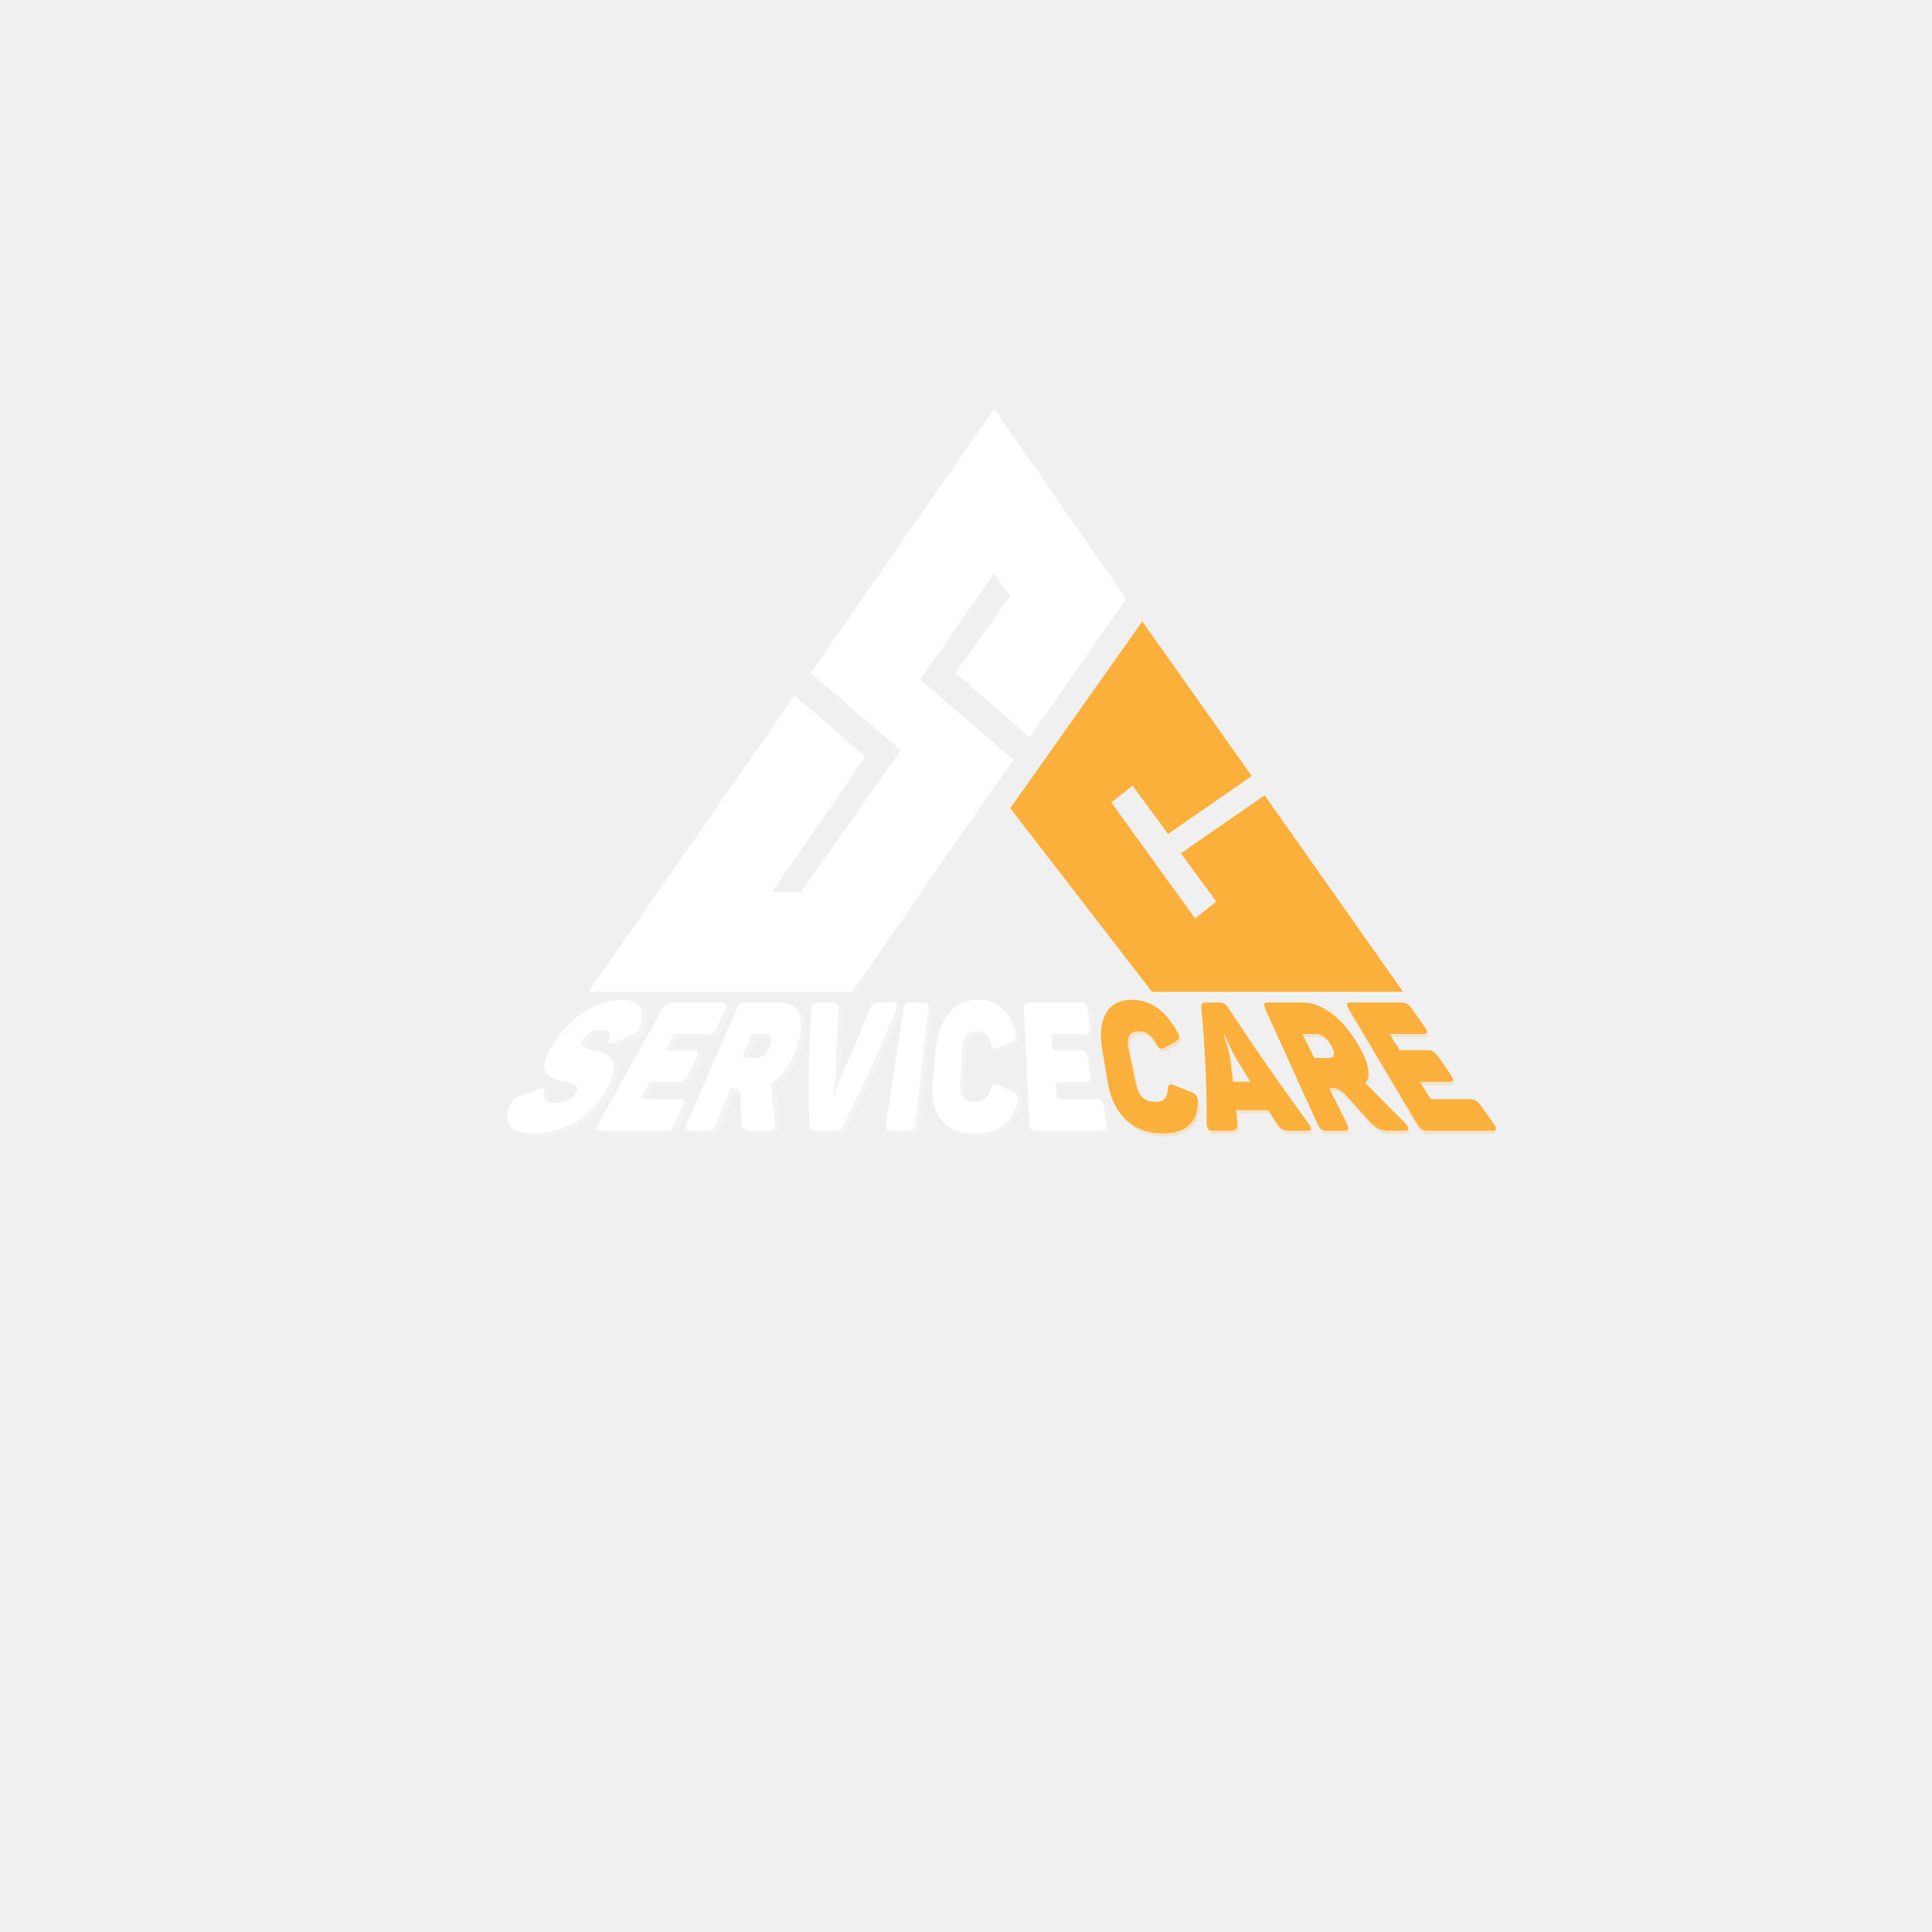
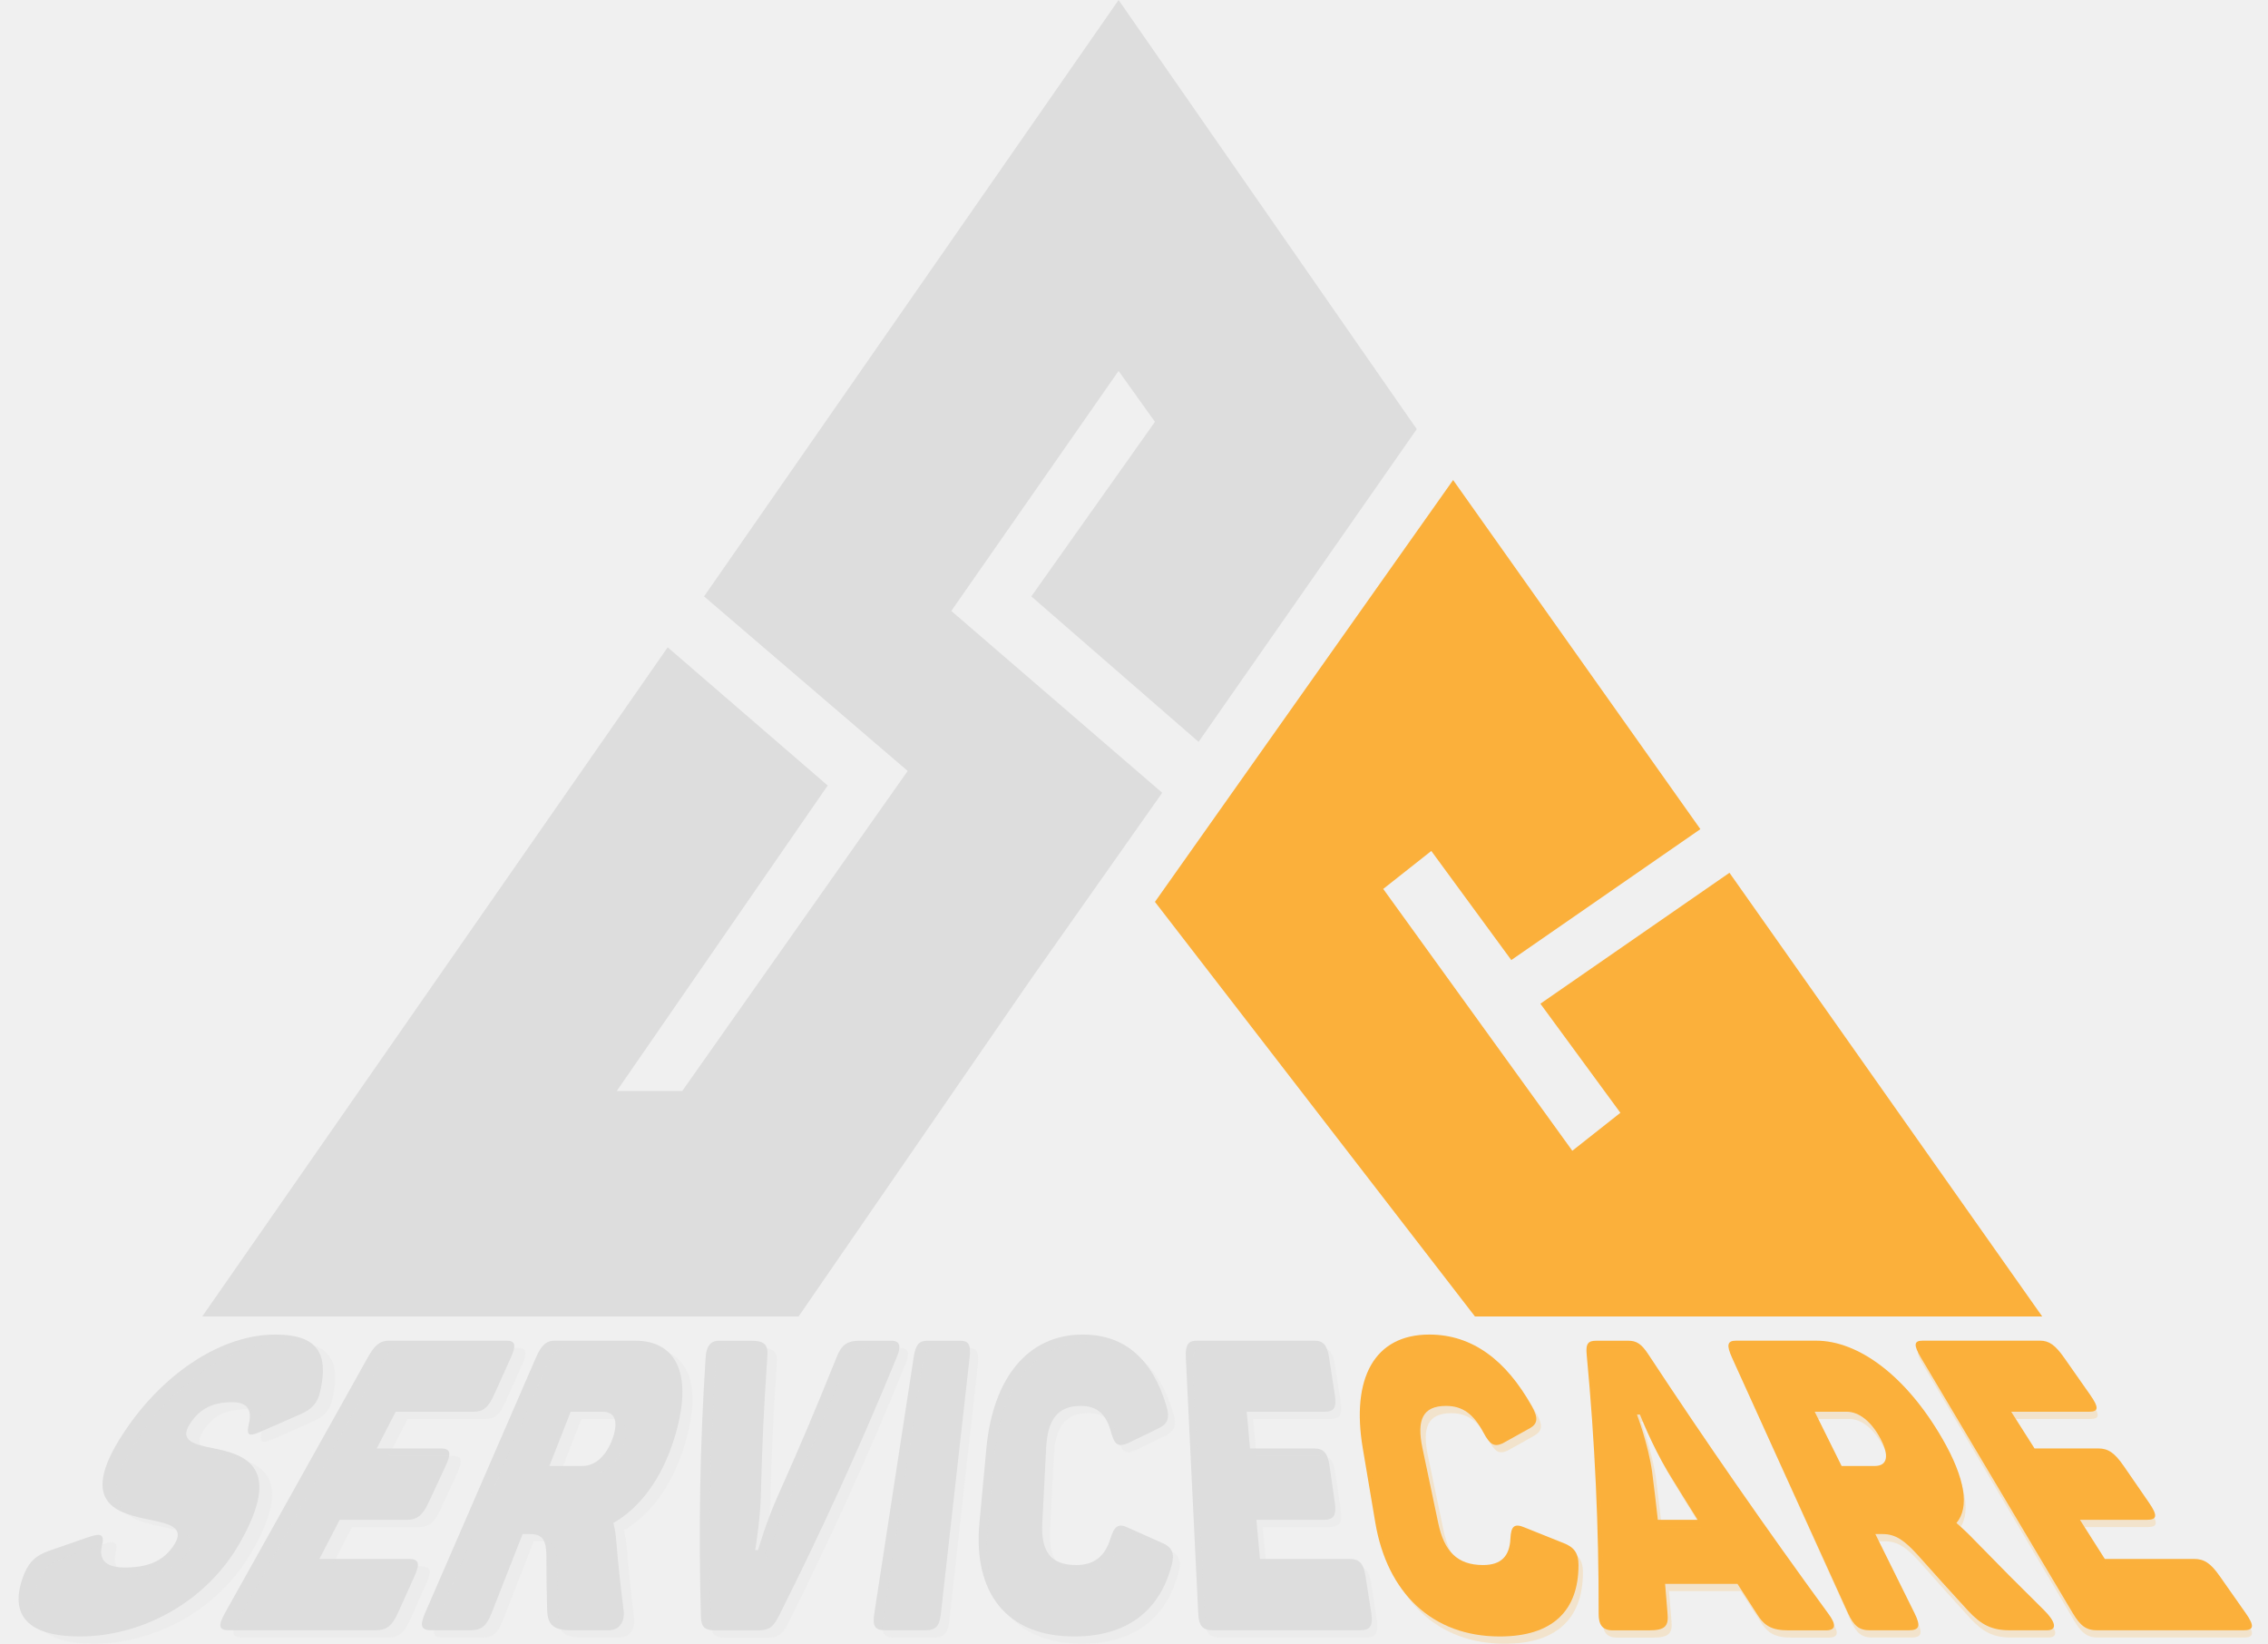
- <svg xmlns="http://www.w3.org/2000/svg" version="1.1" id="Layer_1" x="0px" y="0px" viewBox="0 0 600 600" style="enable-background:new 0 0 600 600;" xml:space="preserve">
+ <svg xmlns="http://www.w3.org/2000/svg" version="1.1" id="Layer_1" x="0px" y="0px" viewBox="0 0 311.86 226" style="enable-background:new 0 0 311.86 226;" xml:space="preserve">
  <style type="text/css">
- 	.st0{fill:#FBB03B;}
- 	.st1{fill:#FFFFFF;}
- 	.st2{opacity:0.2;}
- 	.st3{display:none;}
- 	.st4{display:inline;}
- 	.st5{font-family:'PantonDemo-Black';}
- 	.st6{font-size:40.217px;}
+ 	.st0{display:none;}
+ 	.st1{fill:#FBB03B;}
+ 	.st2{fill:#DDDDDD;}
+ 	.st3{opacity:0.2;}
</style>
-   <g>
-     <polygon class="st0" points="357.75,308 435.75,308 392.75,247 366.75,265 377.75,280 371.14,285.22 345.14,249.22 351.75,244    362.75,259 388.75,241 354.75,193 313.75,251  " />
-     <polygon class="st1" points="319.75,229 349.75,186 308.75,127 251.75,209 251.75,209 251.75,209 279.75,233 248.75,277    239.75,277 268.75,235 246.75,216 182.75,308 264.75,308 295.75,263 296.89,261.34 314.75,236 285.75,211 308.75,178 313.75,185    296.75,209  " />
-   </g>
+   <rect x="0.06" y="0" class="st0" width="312" height="226" />
  <g>
    <g>
-       <path class="st1" d="M158.29,343.31c0.73-1.68,1.65-2.47,3.37-3.08c2.21-0.76,3.31-1.14,5.49-1.91c1.71-0.56,2.18-0.36,1.79,1.23    c-0.47,1.94,0.6,2.97,3.13,2.97c3.03,0,5.36-0.79,6.85-3.2c1.38-2.24-0.58-2.79-3.12-3.31c-4.49-0.92-10.85-2.08-3.22-12.96    c5.19-7.4,12.88-12.56,20.21-12.56c5.68,0,7.4,2.47,6.16,7.85c-0.38,1.63-1.18,2.47-2.8,3.14c-2.18,0.96-3.27,1.45-5.49,2.41    c-1.56,0.67-1.88,0.45-1.5-1.18c0.5-2.12-0.46-2.92-2.32-2.92c-2.74,0-4.46,0.95-5.76,2.92c-1.59,2.41,0.56,2.89,3.21,3.42    c4.23,0.84,9.67,2.47,3.58,13.07c-4.74,8.24-13.62,12.79-21.97,12.79C158.89,352,155.92,349.14,158.29,343.31z" />
-       <path class="st1" d="M185.86,348.8c6.54-11.7,13.08-23.4,19.62-35.11c0.97-1.74,1.7-2.36,2.94-2.36c6.47,0,9.7,0,16.16,0    c1.23,0,1.38,0.62,0.59,2.36c-0.91,2.02-1.37,3.03-2.28,5.05c-0.81,1.79-1.51,2.36-2.81,2.36c-4.29,0-6.44,0-10.73,0    c-1.04,2.02-1.57,3.03-2.61,5.05c3.52,0,5.28,0,8.8,0c1.33,0,1.51,0.62,0.67,2.41c-0.93,2-1.39,2.99-2.32,4.99    c-0.83,1.79-1.6,2.41-3,2.41c-3.69,0-5.54,0-9.24,0c-1.11,2.15-1.67,3.23-2.79,5.38c4.9,0,7.36,0,12.26,0    c1.39,0,1.63,0.56,0.82,2.36c-0.92,2.04-1.38,3.06-2.3,5.1c-0.78,1.74-1.58,2.35-3.03,2.35c-8.04,0-12.06,0-20.11,0    C185.01,351.16,184.89,350.54,185.86,348.8z" />
-       <path class="st1" d="M213.38,348.8c5.08-11.7,10.16-23.4,15.24-35.11c0.75-1.74,1.41-2.36,2.64-2.36c4.4,0,6.6,0,10.99,0    c5.83,0,8.1,4.82,5.38,13.52c-1.7,5.44-4.65,9.42-8.35,11.55c0.19,0.73,0.33,1.51,0.39,2.41c0.33,3.84,0.54,5.75,1.02,9.59    c0.18,1.51-0.52,2.75-2.08,2.75c-2.03,0-3.04,0-5.07,0c-2.49,0-3.27-0.73-3.36-2.69c-0.09-3.07-0.11-4.61-0.11-7.68    c-0.05-1.91-0.44-2.86-2.25-2.86c-0.41,0-0.61,0-1.02,0c-1.71,4.35-2.56,6.53-4.27,10.88c-0.68,1.74-1.39,2.35-2.9,2.35    c-2.12,0-3.19,0-5.31,0C212.83,351.16,212.62,350.54,213.38,348.8z M239.16,324.8c0.82-2.3,0.38-3.7-1.37-3.7    c-1.76,0-2.63,0-4.39,0c-1.17,2.98-1.76,4.48-2.93,7.46c1.82,0,2.74,0,4.56,0C236.81,328.56,238.34,327.1,239.16,324.8z" />
-       <path class="st1" d="M251.32,349.31c-0.34-11.89-0.13-23.8,0.65-35.67c0.08-1.51,0.67-2.3,1.83-2.3c1.76,0,2.64,0,4.4,0    c1.97,0,2.42,0.62,2.24,2.36c-0.51,7.67-0.69,11.51-0.89,19.18c-0.11,3.31-0.77,7.24-0.77,7.24c0.16,0,0.24,0,0.4,0    c0,0,1.09-3.81,2.6-7.18c3.42-7.69,5.05-11.54,8.16-19.24c0.68-1.74,1.38-2.36,3.27-2.36c1.73,0,2.59,0,4.32,0    c1.2,0,1.34,0.79,0.7,2.3c-4.94,12.06-10.35,23.92-16.2,35.56c-0.81,1.63-1.5,1.96-2.86,1.96c-2.35,0-3.52,0-5.87,0    C251.92,351.16,251.36,350.77,251.32,349.31z" />
-       <path class="st1" d="M275.14,348.91c1.81-11.78,3.62-23.55,5.43-35.33c0.26-1.68,0.73-2.24,1.89-2.24c1.81,0,2.71,0,4.51,0    c1.16,0,1.48,0.56,1.29,2.24c-1.32,11.78-2.64,23.55-3.96,35.33c-0.19,1.68-0.72,2.24-2.13,2.24c-2.2,0-3.3,0-5.5,0    C275.27,351.16,274.88,350.6,275.14,348.91z" />
-       <path class="st1" d="M289.62,336.35c0.38-4.08,0.57-6.12,0.95-10.21c0.9-9.65,5.68-15.65,13.25-15.65c5.91,0,9.63,3.53,11.5,9.81    c0.5,1.63,0.21,2.41-0.97,3.03c-1.74,0.85-2.61,1.28-4.39,2.13c-1.29,0.5-1.77,0.19-2.23-1.51c-0.68-2.5-1.88-3.65-4.19-3.65    c-3.2,0-4.55,1.91-4.75,5.78c-0.21,4.13-0.32,6.19-0.53,10.32c-0.2,3.87,1.1,5.78,4.66,5.78c2.52,0,3.98-1.25,4.71-3.64    c0.53-1.73,1.11-2.13,2.39-1.51c1.89,0.85,2.84,1.28,4.77,2.13c1.3,0.56,1.7,1.4,1.26,3.03c-1.64,6.28-6.14,9.81-13.4,9.81    C293.34,352,288.72,346,289.62,336.35z" />
-       <path class="st1" d="M319.7,348.8c-0.57-11.7-1.14-23.4-1.7-35.11c-0.08-1.74,0.27-2.36,1.51-2.36c6.47,0,9.7,0,16.17,0    c1.23,0,1.75,0.62,2.02,2.36c0.31,2.02,0.47,3.03,0.78,5.05c0.28,1.79-0.08,2.36-1.38,2.36c-4.29,0-6.44,0-10.73,0    c0.18,2.02,0.27,3.03,0.45,5.05c3.52,0,5.28,0,8.8,0c1.33,0,1.88,0.62,2.14,2.41c0.29,2,0.43,2.99,0.72,4.99    c0.26,1.79-0.14,2.41-1.54,2.41c-3.69,0-5.54,0-9.24,0c0.19,2.15,0.29,3.23,0.49,5.38c4.9,0,7.36,0,12.26,0    c1.39,0,1.97,0.56,2.25,2.36c0.32,2.04,0.48,3.06,0.8,5.1c0.27,1.74-0.15,2.35-1.6,2.35c-8.04,0-12.07,0-20.11,0    C320.28,351.16,319.78,350.54,319.7,348.8z" />
-       <path class="st0" d="M344.05,336.35c-0.69-4.08-1.03-6.12-1.72-10.21c-1.63-9.65,1.59-15.65,9.15-15.65    c5.91,0,10.56,3.53,14.07,9.81c0.92,1.63,0.84,2.41-0.18,3.03c-1.51,0.85-2.28,1.28-3.83,2.13c-1.15,0.5-1.72,0.19-2.63-1.51    c-1.34-2.51-2.83-3.65-5.14-3.65c-3.2,0-4.05,1.91-3.24,5.78c0.87,4.13,1.3,6.19,2.17,10.32c0.81,3.87,2.61,5.78,6.17,5.78    c2.52,0,3.65-1.25,3.76-3.64c0.08-1.73,0.55-2.13,1.99-1.51c2.11,0.85,3.18,1.28,5.32,2.13c1.45,0.56,2.06,1.4,2.05,3.03    c0,6.28-3.57,9.81-10.83,9.81C351.87,352,345.67,346,344.05,336.35z" />
-       <path class="st0" d="M374.75,348.86c0.03-11.87-0.52-23.74-1.64-35.56c-0.17-1.63,0.24-1.96,1.33-1.96c1.76,0,2.64,0,4.4,0    c1.08,0,1.77,0.39,2.73,1.85c7.97,12.11,16.21,23.96,24.76,35.67c1.13,1.51,1.06,2.3-0.35,2.3c-2.03,0-3.04,0-5.07,0    c-2.4,0-3.4-0.62-4.46-2.35c-1.05-1.62-1.57-2.42-2.61-4.04c-3.98,0-5.97,0-9.95,0c0.14,1.62,0.21,2.42,0.33,4.04    c0.17,1.74-0.28,2.35-2.58,2.35c-1.97,0-2.96,0-4.93,0C375.25,351.16,374.74,350.37,374.75,348.86z M384.29,329.4    c-2.28-3.81-3.86-7.91-3.86-7.91c-0.16,0-0.24,0-0.41,0c0,0,1.54,4.04,2.08,7.85c0.34,2.65,0.49,3.97,0.79,6.62    c2.19,0,3.28,0,5.47,0C386.72,333.34,385.9,332.02,384.29,329.4z" />
-       <path class="st0" d="M409.05,348.8c-5.31-11.7-10.63-23.4-15.94-35.11c-0.79-1.74-0.68-2.36,0.55-2.36c4.4,0,6.6,0,11,0    c5.82,0,12.38,4.82,17.39,13.52c3.13,5.44,3.72,9.42,1.91,11.55c0.84,0.73,1.68,1.51,2.53,2.41c3.74,3.84,5.65,5.75,9.53,9.59    c1.52,1.51,1.92,2.75,0.36,2.75c-2.03,0-3.04,0-5.07,0c-2.49,0-3.92-0.73-5.75-2.69c-2.82-3.07-4.2-4.61-6.94-7.68    c-1.75-1.91-2.98-2.86-4.79-2.86c-0.41,0-0.61,0-1.02,0c2.16,4.35,3.24,6.53,5.39,10.88c0.86,1.74,0.7,2.35-0.81,2.35    c-2.12,0-3.19,0-5.31,0C410.58,351.16,409.83,350.54,409.05,348.8z M413.51,324.8c-1.22-2.3-2.9-3.7-4.65-3.7    c-1.76,0-2.63,0-4.39,0c1.48,2.98,2.22,4.48,3.7,7.46c1.82,0,2.74,0,4.56,0C414.5,328.56,414.73,327.1,413.51,324.8z" />
-       <path class="st0" d="M439.96,348.8c-6.96-11.7-13.91-23.4-20.87-35.11c-1.03-1.74-1.01-2.36,0.22-2.36c6.47,0,9.7,0,16.16,0    c1.23,0,2.09,0.62,3.31,2.36c1.41,2.02,2.12,3.03,3.54,5.05c1.26,1.79,1.2,2.36-0.1,2.36c-4.29,0-6.44,0-10.73,0    c1.28,2.02,1.93,3.03,3.21,5.05c3.52,0,5.28,0,8.8,0c1.33,0,2.22,0.62,3.46,2.41c1.38,2,2.07,2.99,3.44,4.99    c1.24,1.79,1.18,2.41-0.22,2.41c-3.69,0-5.54,0-9.24,0c1.37,2.15,2.05,3.23,3.42,5.38c4.9,0,7.36,0,12.26,0    c1.39,0,2.28,0.56,3.54,2.36c1.43,2.04,2.15,3.06,3.58,5.1c1.22,1.74,1.14,2.35-0.32,2.35c-8.04,0-12.06,0-20.11,0    C441.83,351.16,440.99,350.54,439.96,348.8z" />
+       <polygon class="st1" points="202.81,181 280.81,181 237.81,120 211.81,138 222.81,153 216.2,158.22 190.2,122.22 196.81,117     207.81,132 233.81,114 199.81,66 158.81,124   " />
+       <polygon class="st2" points="164.81,102 194.81,59 153.81,0 96.81,82 96.81,82 96.81,82 124.81,106 93.81,150 84.81,150     113.81,108 91.81,89 27.81,181 109.81,181 140.81,136 141.96,134.34 159.81,109 130.81,84 153.81,51 158.81,58 141.81,82   " />
    </g>
-   </g>
-   <g class="st2">
    <g>
-       <path class="st1" d="M160.25,344.31c0.72-1.68,1.63-2.47,3.35-3.08c2.2-0.76,3.29-1.14,5.45-1.91c1.7-0.56,2.16-0.36,1.78,1.23    c-0.46,1.94,0.6,2.97,3.11,2.97c3.01,0,5.33-0.79,6.81-3.2c1.38-2.24-0.58-2.79-3.1-3.31c-4.46-0.92-10.78-2.08-3.2-12.96    c5.16-7.4,12.8-12.56,20.08-12.56c5.65,0,7.35,2.47,6.12,7.85c-0.38,1.63-1.18,2.47-2.78,3.14c-2.16,0.96-3.25,1.45-5.46,2.41    c-1.55,0.67-1.87,0.45-1.49-1.18c0.5-2.12-0.46-2.92-2.3-2.92c-2.73,0-4.43,0.95-5.72,2.92c-1.58,2.41,0.56,2.89,3.19,3.42    c4.21,0.84,9.61,2.47,3.56,13.07c-4.71,8.24-13.53,12.79-21.83,12.79C160.85,353,157.9,350.14,160.25,344.31z" />
-       <path class="st1" d="M187.64,349.8c6.5-11.7,13-23.4,19.5-35.11c0.97-1.74,1.69-2.36,2.92-2.36c6.42,0,9.64,0,16.06,0    c1.23,0,1.37,0.62,0.59,2.36c-0.91,2.02-1.36,3.03-2.27,5.05c-0.81,1.79-1.5,2.36-2.8,2.36c-4.26,0-6.4,0-10.66,0    c-1.04,2.02-1.56,3.03-2.59,5.05c3.5,0,5.25,0,8.74,0c1.33,0,1.5,0.62,0.67,2.41c-0.92,2-1.38,2.99-2.3,4.99    c-0.83,1.79-1.59,2.41-2.98,2.41c-3.67,0-5.51,0-9.18,0c-1.11,2.15-1.66,3.23-2.77,5.38c4.87,0,7.31,0,12.18,0    c1.38,0,1.62,0.56,0.82,2.36c-0.91,2.04-1.37,3.06-2.29,5.1c-0.78,1.74-1.57,2.35-3.02,2.35c-7.99,0-11.99,0-19.98,0    C186.8,352.16,186.68,351.54,187.64,349.8z" />
-       <path class="st1" d="M214.99,349.8c5.05-11.7,10.09-23.4,15.14-35.11c0.75-1.74,1.4-2.36,2.63-2.36c4.37,0,6.55,0,10.92,0    c5.79,0,8.05,4.82,5.35,13.52c-1.69,5.44-4.62,9.42-8.3,11.55c0.19,0.73,0.33,1.51,0.39,2.41c0.33,3.84,0.53,5.75,1.01,9.59    c0.18,1.51-0.52,2.75-2.06,2.75c-2.02,0-3.02,0-5.04,0c-2.47,0-3.25-0.73-3.34-2.69c-0.09-3.07-0.11-4.61-0.11-7.68    c-0.05-1.91-0.44-2.86-2.24-2.86c-0.4,0-0.61,0-1.01,0c-1.7,4.35-2.55,6.53-4.24,10.88c-0.68,1.74-1.38,2.35-2.88,2.35    c-2.11,0-3.16,0-5.27,0C214.44,352.16,214.24,351.54,214.99,349.8z M240.61,325.8c0.81-2.3,0.38-3.7-1.36-3.7    c-1.74,0-2.62,0-4.36,0c-1.16,2.98-1.75,4.48-2.91,7.46c1.81,0,2.72,0,4.53,0C238.27,329.56,239.79,328.1,240.61,325.8z" />
-       <path class="st1" d="M252.69,350.31c-0.34-11.89-0.12-23.8,0.64-35.67c0.07-1.51,0.67-2.3,1.82-2.3c1.75,0,2.62,0,4.37,0    c1.96,0,2.4,0.62,2.22,2.36c-0.51,7.67-0.69,11.51-0.88,19.18c-0.11,3.31-0.76,7.24-0.76,7.24c0.16,0,0.24,0,0.4,0    c0,0,1.08-3.81,2.58-7.18c3.4-7.69,5.02-11.54,8.11-19.24c0.68-1.74,1.38-2.36,3.25-2.36c1.72,0,2.58,0,4.29,0    c1.19,0,1.33,0.79,0.69,2.3c-4.9,12.06-10.29,23.91-16.1,35.56c-0.81,1.63-1.49,1.96-2.84,1.96c-2.33,0-3.5,0-5.84,0    C253.28,352.16,252.72,351.77,252.69,350.31z" />
-       <path class="st1" d="M276.36,349.91c1.8-11.78,3.6-23.55,5.39-35.33c0.26-1.68,0.73-2.24,1.88-2.24c1.79,0,2.69,0,4.49,0    c1.15,0,1.47,0.56,1.28,2.24c-1.31,11.78-2.62,23.55-3.93,35.33c-0.19,1.68-0.72,2.24-2.12,2.24c-2.18,0-3.28,0-5.46,0    C276.48,352.16,276.1,351.6,276.36,349.91z" />
-       <path class="st1" d="M290.74,337.35c0.38-4.08,0.57-6.12,0.95-10.21c0.89-9.65,5.65-15.65,13.16-15.65    c5.88,0,9.57,3.53,11.43,9.81c0.5,1.63,0.2,2.41-0.96,3.03c-1.73,0.85-2.6,1.28-4.36,2.13c-1.28,0.5-1.76,0.19-2.22-1.51    c-0.67-2.5-1.87-3.65-4.16-3.65c-3.18,0-4.52,1.91-4.72,5.78c-0.21,4.13-0.32,6.19-0.53,10.32c-0.2,3.87,1.09,5.78,4.63,5.78    c2.51,0,3.95-1.25,4.68-3.64c0.53-1.73,1.1-2.13,2.37-1.51c1.88,0.85,2.82,1.28,4.74,2.13c1.3,0.56,1.69,1.4,1.25,3.03    c-1.63,6.28-6.1,9.81-13.32,9.81C294.44,353,289.85,347,290.74,337.35z" />
-       <path class="st1" d="M320.63,349.8c-0.56-11.7-1.13-23.4-1.69-35.11c-0.08-1.74,0.27-2.36,1.5-2.36c6.42,0,9.64,0,16.06,0    c1.23,0,1.74,0.62,2.01,2.36c0.31,2.02,0.47,3.03,0.78,5.05c0.28,1.79-0.08,2.36-1.37,2.36c-4.26,0-6.4,0-10.66,0    c0.18,2.02,0.27,3.03,0.45,5.05c3.5,0,5.25,0,8.74,0c1.33,0,1.87,0.62,2.13,2.41c0.29,2,0.43,2.99,0.71,4.99    c0.26,1.79-0.13,2.41-1.53,2.41c-3.67,0-5.51,0-9.18,0c0.19,2.15,0.29,3.23,0.48,5.38c4.87,0,7.31,0,12.18,0    c1.38,0,1.96,0.56,2.24,2.36c0.32,2.04,0.48,3.06,0.79,5.1c0.27,1.74-0.15,2.35-1.59,2.35c-7.99,0-11.99,0-19.98,0    C321.21,352.16,320.71,351.54,320.63,349.8z" />
-       <path class="st0" d="M344.82,337.35c-0.68-4.08-1.03-6.12-1.71-10.21c-1.62-9.65,1.58-15.65,9.09-15.65    c5.88,0,10.49,3.53,13.98,9.81c0.92,1.63,0.83,2.41-0.17,3.03c-1.5,0.85-2.26,1.28-3.81,2.13c-1.15,0.5-1.71,0.19-2.61-1.51    c-1.33-2.51-2.81-3.65-5.11-3.65c-3.18,0-4.02,1.91-3.22,5.78c0.86,4.13,1.29,6.19,2.16,10.32c0.81,3.87,2.59,5.78,6.13,5.78    c2.51,0,3.63-1.25,3.73-3.64c0.08-1.73,0.55-2.13,1.98-1.51c2.1,0.85,3.16,1.28,5.29,2.13c1.44,0.56,2.05,1.4,2.04,3.03    c0,6.28-3.54,9.81-10.76,9.81C352.6,353,346.44,347,344.82,337.35z" />
-       <path class="st0" d="M375.34,349.86c0.03-11.87-0.52-23.74-1.63-35.56c-0.17-1.63,0.24-1.96,1.32-1.96c1.75,0,2.62,0,4.37,0    c1.07,0,1.76,0.39,2.72,1.85c7.92,12.11,16.11,23.96,24.6,35.67c1.13,1.51,1.06,2.3-0.34,2.3c-2.02,0-3.03,0-5.04,0    c-2.38,0-3.38-0.62-4.43-2.35c-1.04-1.62-1.56-2.42-2.59-4.04c-3.95,0-5.93,0-9.88,0c0.14,1.62,0.2,2.42,0.33,4.04    c0.17,1.74-0.28,2.35-2.56,2.35c-1.96,0-2.94,0-4.9,0C375.83,352.16,375.32,351.37,375.34,349.86z M384.81,330.4    c-2.26-3.81-3.83-7.91-3.83-7.91c-0.16,0-0.24,0-0.4,0c0,0,1.53,4.04,2.07,7.85c0.33,2.65,0.49,3.97,0.78,6.62    c2.17,0,3.26,0,5.44,0C387.22,334.34,386.41,333.02,384.81,330.4z" />
-       <path class="st0" d="M409.41,349.8c-5.28-11.7-10.56-23.4-15.84-35.11c-0.78-1.74-0.68-2.36,0.55-2.36c4.37,0,6.56,0,10.93,0    c5.79,0,12.3,4.82,17.27,13.52c3.11,5.44,3.69,9.42,1.9,11.55c0.84,0.73,1.66,1.51,2.51,2.41c3.72,3.84,5.61,5.75,9.47,9.59    c1.51,1.51,1.9,2.75,0.36,2.75c-2.02,0-3.02,0-5.04,0c-2.47,0-3.89-0.73-5.71-2.69c-2.8-3.07-4.18-4.61-6.89-7.68    c-1.74-1.91-2.96-2.86-4.76-2.86c-0.4,0-0.61,0-1.01,0c2.14,4.35,3.22,6.53,5.36,10.88c0.86,1.74,0.69,2.35-0.8,2.35    c-2.11,0-3.17,0-5.28,0C410.94,352.16,410.19,351.54,409.41,349.8z M413.84,325.8c-1.22-2.3-2.89-3.7-4.62-3.7    c-1.74,0-2.62,0-4.36,0c1.47,2.98,2.2,4.48,3.67,7.46c1.81,0,2.72,0,4.53,0C414.83,329.56,415.06,328.1,413.84,325.8z" />
-       <path class="st0" d="M440.12,349.8c-6.91-11.7-13.82-23.4-20.74-35.11c-1.03-1.74-1.01-2.36,0.22-2.36c6.42,0,9.64,0,16.06,0    c1.23,0,2.08,0.62,3.29,2.36c1.41,2.02,2.11,3.03,3.51,5.05c1.25,1.79,1.2,2.36-0.1,2.36c-4.26,0-6.4,0-10.66,0    c1.28,2.02,1.91,3.03,3.19,5.05c3.5,0,5.25,0,8.74,0c1.33,0,2.2,0.62,3.43,2.41c1.37,2,2.05,2.99,3.42,4.99    c1.23,1.79,1.17,2.41-0.22,2.41c-3.67,0-5.51,0-9.18,0c1.36,2.15,2.04,3.23,3.4,5.38c4.87,0,7.31,0,12.18,0    c1.38,0,2.27,0.56,3.52,2.36c1.42,2.04,2.14,3.06,3.56,5.1c1.21,1.74,1.13,2.35-0.32,2.35c-7.99,0-11.99,0-19.98,0    C441.98,352.16,441.15,351.54,440.12,349.8z" />
+       <g>
+         <path class="st2" d="M3.36,216.31c0.73-1.68,1.65-2.47,3.37-3.08c2.21-0.76,3.31-1.14,5.49-1.91c1.71-0.56,2.18-0.36,1.79,1.23     c-0.47,1.94,0.6,2.97,3.13,2.97c3.03,0,5.36-0.79,6.85-3.2c1.38-2.24-0.58-2.79-3.12-3.31c-4.49-0.92-10.85-2.08-3.22-12.96     c5.19-7.4,12.88-12.56,20.21-12.56c5.68,0,7.4,2.47,6.16,7.85c-0.38,1.63-1.18,2.47-2.8,3.14c-2.18,0.96-3.27,1.45-5.49,2.41     c-1.56,0.67-1.88,0.45-1.5-1.18c0.5-2.12-0.46-2.92-2.32-2.92c-2.74,0-4.46,0.95-5.76,2.92c-1.59,2.41,0.56,2.89,3.21,3.42     c4.23,0.84,9.67,2.47,3.58,13.07C28.21,220.46,19.32,225,10.98,225C3.95,225,0.99,222.14,3.36,216.31z" />
+         <path class="st2" d="M30.92,221.8c6.54-11.7,13.08-23.4,19.62-35.11c0.97-1.74,1.7-2.36,2.94-2.36c6.47,0,9.7,0,16.16,0     c1.23,0,1.38,0.62,0.59,2.36c-0.91,2.02-1.37,3.03-2.28,5.05c-0.81,1.79-1.51,2.36-2.81,2.36c-4.29,0-6.44,0-10.73,0     c-1.04,2.02-1.57,3.03-2.61,5.05c3.52,0,5.28,0,8.8,0c1.33,0,1.51,0.62,0.67,2.41c-0.93,2-1.39,2.99-2.32,4.99     c-0.83,1.79-1.6,2.41-3,2.41c-3.69,0-5.54,0-9.24,0c-1.11,2.15-1.67,3.23-2.79,5.38c4.9,0,7.36,0,12.26,0     c1.39,0,1.63,0.56,0.82,2.36c-0.92,2.04-1.38,3.06-2.3,5.1c-0.78,1.74-1.58,2.35-3.03,2.35c-8.04,0-12.06,0-20.11,0     C30.08,224.16,29.95,223.54,30.92,221.8z" />
+         <path class="st2" d="M58.44,221.8c5.08-11.7,10.16-23.4,15.24-35.11c0.75-1.74,1.41-2.36,2.64-2.36c4.4,0,6.6,0,10.99,0     c5.83,0,8.1,4.82,5.38,13.52c-1.7,5.44-4.65,9.42-8.35,11.55c0.19,0.73,0.33,1.51,0.39,2.41c0.33,3.84,0.54,5.75,1.02,9.59     c0.18,1.51-0.52,2.75-2.08,2.75c-2.03,0-3.04,0-5.07,0c-2.49,0-3.27-0.73-3.36-2.69c-0.09-3.07-0.11-4.61-0.11-7.68     c-0.05-1.91-0.44-2.86-2.25-2.86c-0.41,0-0.61,0-1.02,0c-1.71,4.35-2.56,6.53-4.27,10.88c-0.68,1.74-1.39,2.35-2.9,2.35     c-2.12,0-3.19,0-5.31,0C57.89,224.16,57.69,223.54,58.44,221.8z M84.23,197.8c0.82-2.3,0.38-3.7-1.37-3.7c-1.76,0-2.63,0-4.39,0     c-1.17,2.98-1.76,4.48-2.93,7.46c1.82,0,2.74,0,4.56,0C81.88,201.56,83.41,200.1,84.23,197.8z" />
+         <path class="st2" d="M96.38,222.31c-0.34-11.89-0.13-23.8,0.65-35.67c0.08-1.51,0.67-2.3,1.83-2.3c1.76,0,2.64,0,4.4,0     c1.97,0,2.42,0.62,2.24,2.36c-0.51,7.67-0.69,11.51-0.89,19.18c-0.11,3.31-0.77,7.24-0.77,7.24c0.16,0,0.24,0,0.4,0     c0,0,1.09-3.81,2.6-7.18c3.42-7.69,5.05-11.54,8.16-19.24c0.68-1.74,1.38-2.36,3.27-2.36c1.73,0,2.59,0,4.32,0     c1.2,0,1.34,0.79,0.7,2.3c-4.94,12.06-10.35,23.92-16.2,35.56c-0.81,1.63-1.5,1.96-2.86,1.96c-2.35,0-3.52,0-5.87,0     C96.98,224.16,96.42,223.77,96.38,222.31z" />
+         <path class="st2" d="M120.21,221.91c1.81-11.78,3.62-23.55,5.43-35.33c0.26-1.68,0.73-2.24,1.89-2.24c1.81,0,2.71,0,4.51,0     c1.16,0,1.48,0.56,1.29,2.24c-1.32,11.78-2.64,23.55-3.96,35.33c-0.19,1.68-0.72,2.24-2.13,2.24c-2.2,0-3.3,0-5.5,0     C120.33,224.16,119.95,223.6,120.21,221.91z" />
+         <path class="st2" d="M134.68,209.35c0.38-4.08,0.57-6.12,0.95-10.21c0.9-9.65,5.68-15.65,13.25-15.65c5.91,0,9.63,3.53,11.5,9.81     c0.5,1.63,0.21,2.41-0.97,3.03c-1.74,0.85-2.61,1.28-4.39,2.13c-1.29,0.5-1.77,0.19-2.23-1.51c-0.68-2.5-1.88-3.65-4.19-3.65     c-3.2,0-4.55,1.91-4.75,5.78c-0.21,4.13-0.32,6.19-0.53,10.32c-0.2,3.87,1.1,5.78,4.66,5.78c2.52,0,3.98-1.25,4.71-3.64     c0.53-1.73,1.11-2.13,2.39-1.51c1.89,0.85,2.84,1.28,4.77,2.13c1.3,0.56,1.7,1.4,1.26,3.03c-1.64,6.28-6.14,9.81-13.4,9.81     C138.41,225,133.78,219,134.68,209.35z" />
+         <path class="st2" d="M164.76,221.8c-0.57-11.7-1.14-23.4-1.7-35.11c-0.08-1.74,0.27-2.36,1.51-2.36c6.47,0,9.7,0,16.17,0     c1.23,0,1.75,0.62,2.02,2.36c0.31,2.02,0.47,3.03,0.78,5.05c0.28,1.79-0.08,2.36-1.38,2.36c-4.29,0-6.44,0-10.73,0     c0.18,2.02,0.27,3.03,0.45,5.05c3.52,0,5.28,0,8.8,0c1.33,0,1.88,0.62,2.14,2.41c0.29,2,0.43,2.99,0.72,4.99     c0.26,1.79-0.14,2.41-1.54,2.41c-3.69,0-5.54,0-9.24,0c0.19,2.15,0.29,3.23,0.49,5.38c4.9,0,7.36,0,12.26,0     c1.39,0,1.97,0.56,2.25,2.36c0.32,2.04,0.48,3.06,0.8,5.1c0.27,1.74-0.15,2.35-1.6,2.35c-8.04,0-12.07,0-20.11,0     C165.34,224.16,164.84,223.54,164.76,221.8z" />
+         <path class="st1" d="M189.11,209.35c-0.69-4.08-1.03-6.12-1.72-10.21c-1.63-9.65,1.59-15.65,9.15-15.65     c5.91,0,10.56,3.53,14.07,9.81c0.92,1.63,0.84,2.41-0.18,3.03c-1.51,0.85-2.28,1.28-3.83,2.13c-1.15,0.5-1.72,0.19-2.63-1.51     c-1.34-2.51-2.83-3.65-5.14-3.65c-3.2,0-4.05,1.91-3.24,5.78c0.87,4.13,1.3,6.19,2.17,10.32c0.81,3.87,2.61,5.78,6.17,5.78     c2.52,0,3.65-1.25,3.76-3.64c0.08-1.73,0.55-2.13,1.99-1.51c2.11,0.85,3.18,1.28,5.32,2.13c1.45,0.56,2.06,1.4,2.05,3.03     c0,6.28-3.57,9.81-10.83,9.81C196.94,225,190.74,219,189.11,209.35z" />
+         <path class="st1" d="M219.82,221.86c0.03-11.87-0.52-23.74-1.64-35.56c-0.17-1.63,0.24-1.96,1.33-1.96c1.76,0,2.64,0,4.4,0     c1.08,0,1.77,0.39,2.73,1.85c7.97,12.11,16.21,23.96,24.76,35.67c1.13,1.51,1.06,2.3-0.35,2.3c-2.03,0-3.04,0-5.07,0     c-2.4,0-3.4-0.62-4.46-2.35c-1.05-1.62-1.57-2.42-2.61-4.04c-3.98,0-5.97,0-9.95,0c0.14,1.62,0.21,2.42,0.33,4.04     c0.17,1.74-0.28,2.35-2.58,2.35c-1.97,0-2.96,0-4.93,0C220.32,224.16,219.81,223.37,219.82,221.86z M229.36,202.4     c-2.28-3.81-3.86-7.91-3.86-7.91c-0.16,0-0.24,0-0.41,0c0,0,1.54,4.04,2.08,7.85c0.34,2.65,0.49,3.97,0.79,6.62     c2.19,0,3.28,0,5.47,0C231.78,206.34,230.97,205.02,229.36,202.4z" />
+         <path class="st1" d="M254.11,221.8c-5.31-11.7-10.63-23.4-15.94-35.11c-0.79-1.74-0.68-2.36,0.55-2.36c4.4,0,6.6,0,11,0     c5.82,0,12.38,4.82,17.39,13.52c3.13,5.44,3.72,9.42,1.91,11.55c0.84,0.73,1.68,1.51,2.53,2.41c3.74,3.84,5.65,5.75,9.53,9.59     c1.52,1.51,1.92,2.75,0.36,2.75c-2.03,0-3.04,0-5.07,0c-2.49,0-3.92-0.73-5.75-2.69c-2.82-3.07-4.2-4.61-6.94-7.68     c-1.75-1.91-2.98-2.86-4.79-2.86c-0.41,0-0.61,0-1.02,0c2.16,4.35,3.24,6.53,5.39,10.88c0.86,1.74,0.7,2.35-0.81,2.35     c-2.12,0-3.19,0-5.31,0C255.65,224.16,254.9,223.54,254.11,221.8z M258.57,197.8c-1.22-2.3-2.9-3.7-4.65-3.7     c-1.76,0-2.63,0-4.39,0c1.48,2.98,2.22,4.48,3.7,7.46c1.82,0,2.74,0,4.56,0C259.56,201.56,259.8,200.1,258.57,197.8z" />
+         <path class="st1" d="M285.02,221.8c-6.96-11.7-13.91-23.4-20.87-35.11c-1.03-1.74-1.01-2.36,0.22-2.36c6.47,0,9.7,0,16.16,0     c1.23,0,2.09,0.62,3.31,2.36c1.41,2.02,2.12,3.03,3.54,5.05c1.26,1.79,1.2,2.36-0.1,2.36c-4.29,0-6.44,0-10.73,0     c1.28,2.02,1.93,3.03,3.21,5.05c3.52,0,5.28,0,8.8,0c1.33,0,2.22,0.62,3.46,2.41c1.38,2,2.07,2.99,3.44,4.99     c1.24,1.79,1.18,2.41-0.22,2.41c-3.69,0-5.54,0-9.24,0c1.37,2.15,2.05,3.23,3.42,5.38c4.9,0,7.36,0,12.26,0     c1.39,0,2.28,0.56,3.54,2.36c1.43,2.04,2.15,3.06,3.58,5.1c1.22,1.74,1.14,2.35-0.32,2.35c-8.04,0-12.06,0-20.11,0     C286.89,224.16,286.05,223.54,285.02,221.8z" />
+       </g>
    </g>
-   </g>
-   <g class="st3">
-     <polygon class="st4" points="375.5,133 405.5,90 364.5,31 307.5,113 307.5,113 307.5,113 335.5,137 304.5,181 295.5,181 324.5,139    302.5,120 238.5,212 320.5,212 351.5,167 352.64,165.34 370.5,140 341.5,115 364.5,82 369.5,89 352.5,113  " />
-     <text transform="matrix(1 0 0 1 231.1875 252.4551)" class="st4">
-       <tspan x="0" y="0" class="st5 st6">Service</tspan>
-       <tspan x="166.66" y="0" class="st0 st5 st6">Care</tspan>
-     </text>
-     <g class="st4">
-       <path class="st0" d="M442.9,143.42l-25.42,18.73l-15.89-22.3l-6.25,7.42l37.13,52.12l6.25-7.42l-15.89-22.3l25.41-18.73L490,211    l-74,1l-46-57l40.39-57.8L442.9,143.42z" />
+     <g class="st3">
+       <g>
+         <path class="st2" d="M5.32,217.31c0.72-1.68,1.63-2.47,3.35-3.08c2.2-0.76,3.29-1.14,5.45-1.91c1.7-0.56,2.16-0.36,1.78,1.23     c-0.46,1.94,0.6,2.97,3.11,2.97c3.01,0,5.33-0.79,6.81-3.2c1.38-2.24-0.58-2.79-3.1-3.31c-4.46-0.92-10.78-2.08-3.2-12.96     c5.16-7.4,12.8-12.56,20.08-12.56c5.65,0,7.35,2.47,6.12,7.85c-0.38,1.63-1.18,2.47-2.78,3.14c-2.16,0.96-3.25,1.45-5.46,2.41     c-1.55,0.67-1.87,0.45-1.49-1.18c0.5-2.12-0.46-2.92-2.3-2.92c-2.73,0-4.43,0.95-5.72,2.92c-1.58,2.41,0.56,2.89,3.19,3.42     c4.21,0.84,9.61,2.47,3.56,13.07C30.01,221.46,21.18,226,12.89,226C5.91,226,2.96,223.14,5.32,217.31z" />
+         <path class="st2" d="M32.71,222.8c6.5-11.7,13-23.4,19.5-35.11c0.97-1.74,1.69-2.36,2.92-2.36c6.42,0,9.64,0,16.06,0     c1.23,0,1.37,0.62,0.59,2.36c-0.91,2.02-1.36,3.03-2.27,5.05c-0.81,1.79-1.5,2.36-2.8,2.36c-4.26,0-6.4,0-10.66,0     c-1.04,2.02-1.56,3.03-2.59,5.05c3.5,0,5.25,0,8.74,0c1.33,0,1.5,0.62,0.67,2.41c-0.92,2-1.38,2.99-2.3,4.99     c-0.83,1.79-1.59,2.41-2.98,2.41c-3.67,0-5.51,0-9.18,0c-1.11,2.15-1.66,3.23-2.77,5.38c4.87,0,7.31,0,12.18,0     c1.38,0,1.62,0.56,0.82,2.36c-0.91,2.04-1.37,3.06-2.29,5.1c-0.78,1.74-1.57,2.35-3.02,2.35c-7.99,0-11.99,0-19.98,0     C31.87,225.16,31.74,224.54,32.71,222.8z" />
+         <path class="st2" d="M60.05,222.8c5.05-11.7,10.09-23.4,15.14-35.11c0.75-1.74,1.4-2.36,2.63-2.36c4.37,0,6.55,0,10.92,0     c5.79,0,8.05,4.82,5.35,13.52c-1.69,5.44-4.62,9.42-8.3,11.55c0.19,0.73,0.33,1.51,0.39,2.41c0.33,3.84,0.53,5.75,1.01,9.59     c0.18,1.51-0.52,2.75-2.06,2.75c-2.02,0-3.02,0-5.04,0c-2.47,0-3.25-0.73-3.34-2.69c-0.09-3.07-0.11-4.61-0.11-7.68     c-0.05-1.91-0.44-2.86-2.24-2.86c-0.4,0-0.61,0-1.01,0c-1.7,4.35-2.55,6.53-4.24,10.88c-0.68,1.74-1.38,2.35-2.88,2.35     c-2.11,0-3.16,0-5.27,0C59.5,225.16,59.3,224.54,60.05,222.8z M85.67,198.8c0.81-2.3,0.38-3.7-1.36-3.7c-1.74,0-2.62,0-4.36,0     c-1.16,2.98-1.75,4.48-2.91,7.46c1.81,0,2.72,0,4.53,0C83.34,202.56,84.86,201.1,85.67,198.8z" />
+         <path class="st2" d="M97.75,223.31c-0.34-11.89-0.12-23.8,0.64-35.67c0.07-1.51,0.67-2.3,1.82-2.3c1.75,0,2.62,0,4.37,0     c1.96,0,2.4,0.62,2.22,2.36c-0.51,7.67-0.69,11.51-0.88,19.18c-0.11,3.31-0.76,7.24-0.76,7.24c0.16,0,0.24,0,0.4,0     c0,0,1.08-3.81,2.58-7.18c3.4-7.69,5.02-11.54,8.11-19.24c0.68-1.74,1.38-2.36,3.25-2.36c1.72,0,2.58,0,4.29,0     c1.19,0,1.33,0.79,0.69,2.3c-4.9,12.06-10.29,23.91-16.1,35.56c-0.81,1.63-1.49,1.96-2.84,1.96c-2.33,0-3.5,0-5.84,0     C98.34,225.16,97.79,224.77,97.75,223.31z" />
+         <path class="st2" d="M121.42,222.91c1.8-11.78,3.6-23.55,5.39-35.33c0.26-1.68,0.73-2.24,1.88-2.24c1.79,0,2.69,0,4.49,0     c1.15,0,1.47,0.56,1.28,2.24c-1.31,11.78-2.62,23.55-3.93,35.33c-0.19,1.68-0.72,2.24-2.12,2.24c-2.18,0-3.28,0-5.46,0     C121.55,225.16,121.16,224.6,121.42,222.91z" />
+         <path class="st2" d="M135.8,210.35c0.38-4.08,0.57-6.12,0.95-10.21c0.89-9.65,5.65-15.65,13.16-15.65     c5.88,0,9.57,3.53,11.43,9.81c0.5,1.63,0.2,2.41-0.96,3.03c-1.73,0.85-2.6,1.28-4.36,2.13c-1.28,0.5-1.76,0.19-2.22-1.51     c-0.67-2.5-1.87-3.65-4.16-3.65c-3.18,0-4.52,1.91-4.72,5.78c-0.21,4.13-0.32,6.19-0.53,10.32c-0.2,3.87,1.09,5.78,4.63,5.78     c2.51,0,3.95-1.25,4.68-3.64c0.53-1.73,1.1-2.13,2.37-1.51c1.88,0.85,2.82,1.28,4.74,2.13c1.3,0.56,1.69,1.4,1.25,3.03     c-1.63,6.28-6.1,9.81-13.32,9.81C139.51,226,134.91,220,135.8,210.35z" />
+         <path class="st2" d="M165.69,222.8c-0.56-11.7-1.13-23.4-1.69-35.11c-0.08-1.74,0.27-2.36,1.5-2.36c6.42,0,9.64,0,16.06,0     c1.23,0,1.74,0.62,2.01,2.36c0.31,2.02,0.47,3.03,0.78,5.05c0.28,1.79-0.08,2.36-1.37,2.36c-4.26,0-6.4,0-10.66,0     c0.18,2.02,0.27,3.03,0.45,5.05c3.5,0,5.25,0,8.74,0c1.33,0,1.87,0.62,2.13,2.41c0.29,2,0.43,2.99,0.71,4.99     c0.26,1.79-0.13,2.41-1.53,2.41c-3.67,0-5.51,0-9.18,0c0.19,2.15,0.29,3.23,0.48,5.38c4.87,0,7.31,0,12.18,0     c1.38,0,1.96,0.56,2.24,2.36c0.32,2.04,0.48,3.06,0.79,5.1c0.27,1.74-0.15,2.35-1.59,2.35c-7.99,0-11.99,0-19.98,0     C166.27,225.16,165.77,224.54,165.69,222.8z" />
+         <path class="st1" d="M189.89,210.35c-0.68-4.08-1.03-6.12-1.71-10.21c-1.62-9.65,1.58-15.65,9.09-15.65     c5.88,0,10.49,3.53,13.98,9.81c0.92,1.63,0.83,2.41-0.17,3.03c-1.5,0.85-2.26,1.28-3.81,2.13c-1.15,0.5-1.71,0.19-2.61-1.51     c-1.33-2.51-2.81-3.65-5.11-3.65c-3.18,0-4.02,1.91-3.22,5.78c0.86,4.13,1.29,6.19,2.16,10.32c0.81,3.87,2.59,5.78,6.13,5.78     c2.51,0,3.63-1.25,3.73-3.64c0.08-1.73,0.55-2.13,1.98-1.51c2.1,0.85,3.16,1.28,5.29,2.13c1.44,0.56,2.05,1.4,2.04,3.03     c0,6.28-3.54,9.81-10.76,9.81C197.66,226,191.5,220,189.89,210.35z" />
+         <path class="st1" d="M220.4,222.86c0.03-11.87-0.52-23.74-1.63-35.56c-0.17-1.63,0.24-1.96,1.32-1.96c1.75,0,2.62,0,4.37,0     c1.07,0,1.76,0.39,2.72,1.85c7.92,12.11,16.11,23.96,24.6,35.67c1.13,1.51,1.06,2.3-0.34,2.3c-2.02,0-3.03,0-5.04,0     c-2.38,0-3.38-0.62-4.43-2.35c-1.04-1.62-1.56-2.42-2.59-4.04c-3.95,0-5.93,0-9.88,0c0.14,1.62,0.2,2.42,0.33,4.04     c0.17,1.74-0.28,2.35-2.56,2.35c-1.96,0-2.94,0-4.9,0C220.89,225.16,220.39,224.37,220.4,222.86z M229.88,203.4     c-2.26-3.81-3.83-7.91-3.83-7.91c-0.16,0-0.24,0-0.4,0c0,0,1.53,4.04,2.07,7.85c0.33,2.65,0.49,3.97,0.78,6.62     c2.17,0,3.26,0,5.44,0C232.29,207.34,231.48,206.02,229.88,203.4z" />
+         <path class="st1" d="M254.47,222.8c-5.28-11.7-10.56-23.4-15.84-35.11c-0.78-1.74-0.68-2.36,0.55-2.36c4.37,0,6.56,0,10.93,0     c5.79,0,12.3,4.82,17.27,13.52c3.11,5.44,3.69,9.42,1.9,11.55c0.84,0.73,1.66,1.51,2.51,2.41c3.72,3.84,5.61,5.75,9.47,9.59     c1.51,1.51,1.9,2.75,0.36,2.75c-2.02,0-3.02,0-5.04,0c-2.47,0-3.89-0.73-5.71-2.69c-2.8-3.07-4.18-4.61-6.89-7.68     c-1.74-1.91-2.96-2.86-4.76-2.86c-0.4,0-0.61,0-1.01,0c2.14,4.35,3.22,6.53,5.36,10.88c0.86,1.74,0.69,2.35-0.8,2.35     c-2.11,0-3.17,0-5.28,0C256,225.16,255.26,224.54,254.47,222.8z M258.91,198.8c-1.22-2.3-2.89-3.7-4.62-3.7     c-1.74,0-2.62,0-4.36,0c1.47,2.98,2.2,4.48,3.67,7.46c1.81,0,2.72,0,4.53,0C259.89,202.56,260.12,201.1,258.91,198.8z" />
+         <path class="st1" d="M285.19,222.8c-6.91-11.7-13.82-23.4-20.74-35.11c-1.03-1.74-1.01-2.36,0.22-2.36c6.42,0,9.64,0,16.06,0     c1.23,0,2.08,0.62,3.29,2.36c1.41,2.02,2.11,3.03,3.51,5.05c1.25,1.79,1.2,2.36-0.1,2.36c-4.26,0-6.4,0-10.66,0     c1.28,2.02,1.91,3.03,3.19,5.05c3.5,0,5.25,0,8.74,0c1.33,0,2.2,0.62,3.43,2.41c1.37,2,2.05,2.99,3.42,4.99     c1.23,1.79,1.17,2.41-0.22,2.41c-3.67,0-5.51,0-9.18,0c1.36,2.15,2.04,3.23,3.4,5.38c4.87,0,7.31,0,12.18,0     c1.38,0,2.27,0.56,3.52,2.36c1.42,2.04,2.14,3.06,3.56,5.1c1.21,1.74,1.13,2.35-0.32,2.35c-7.99,0-11.99,0-19.98,0     C287.04,225.16,286.21,224.54,285.19,222.8z" />
+       </g>
    </g>
  </g>
</svg>
